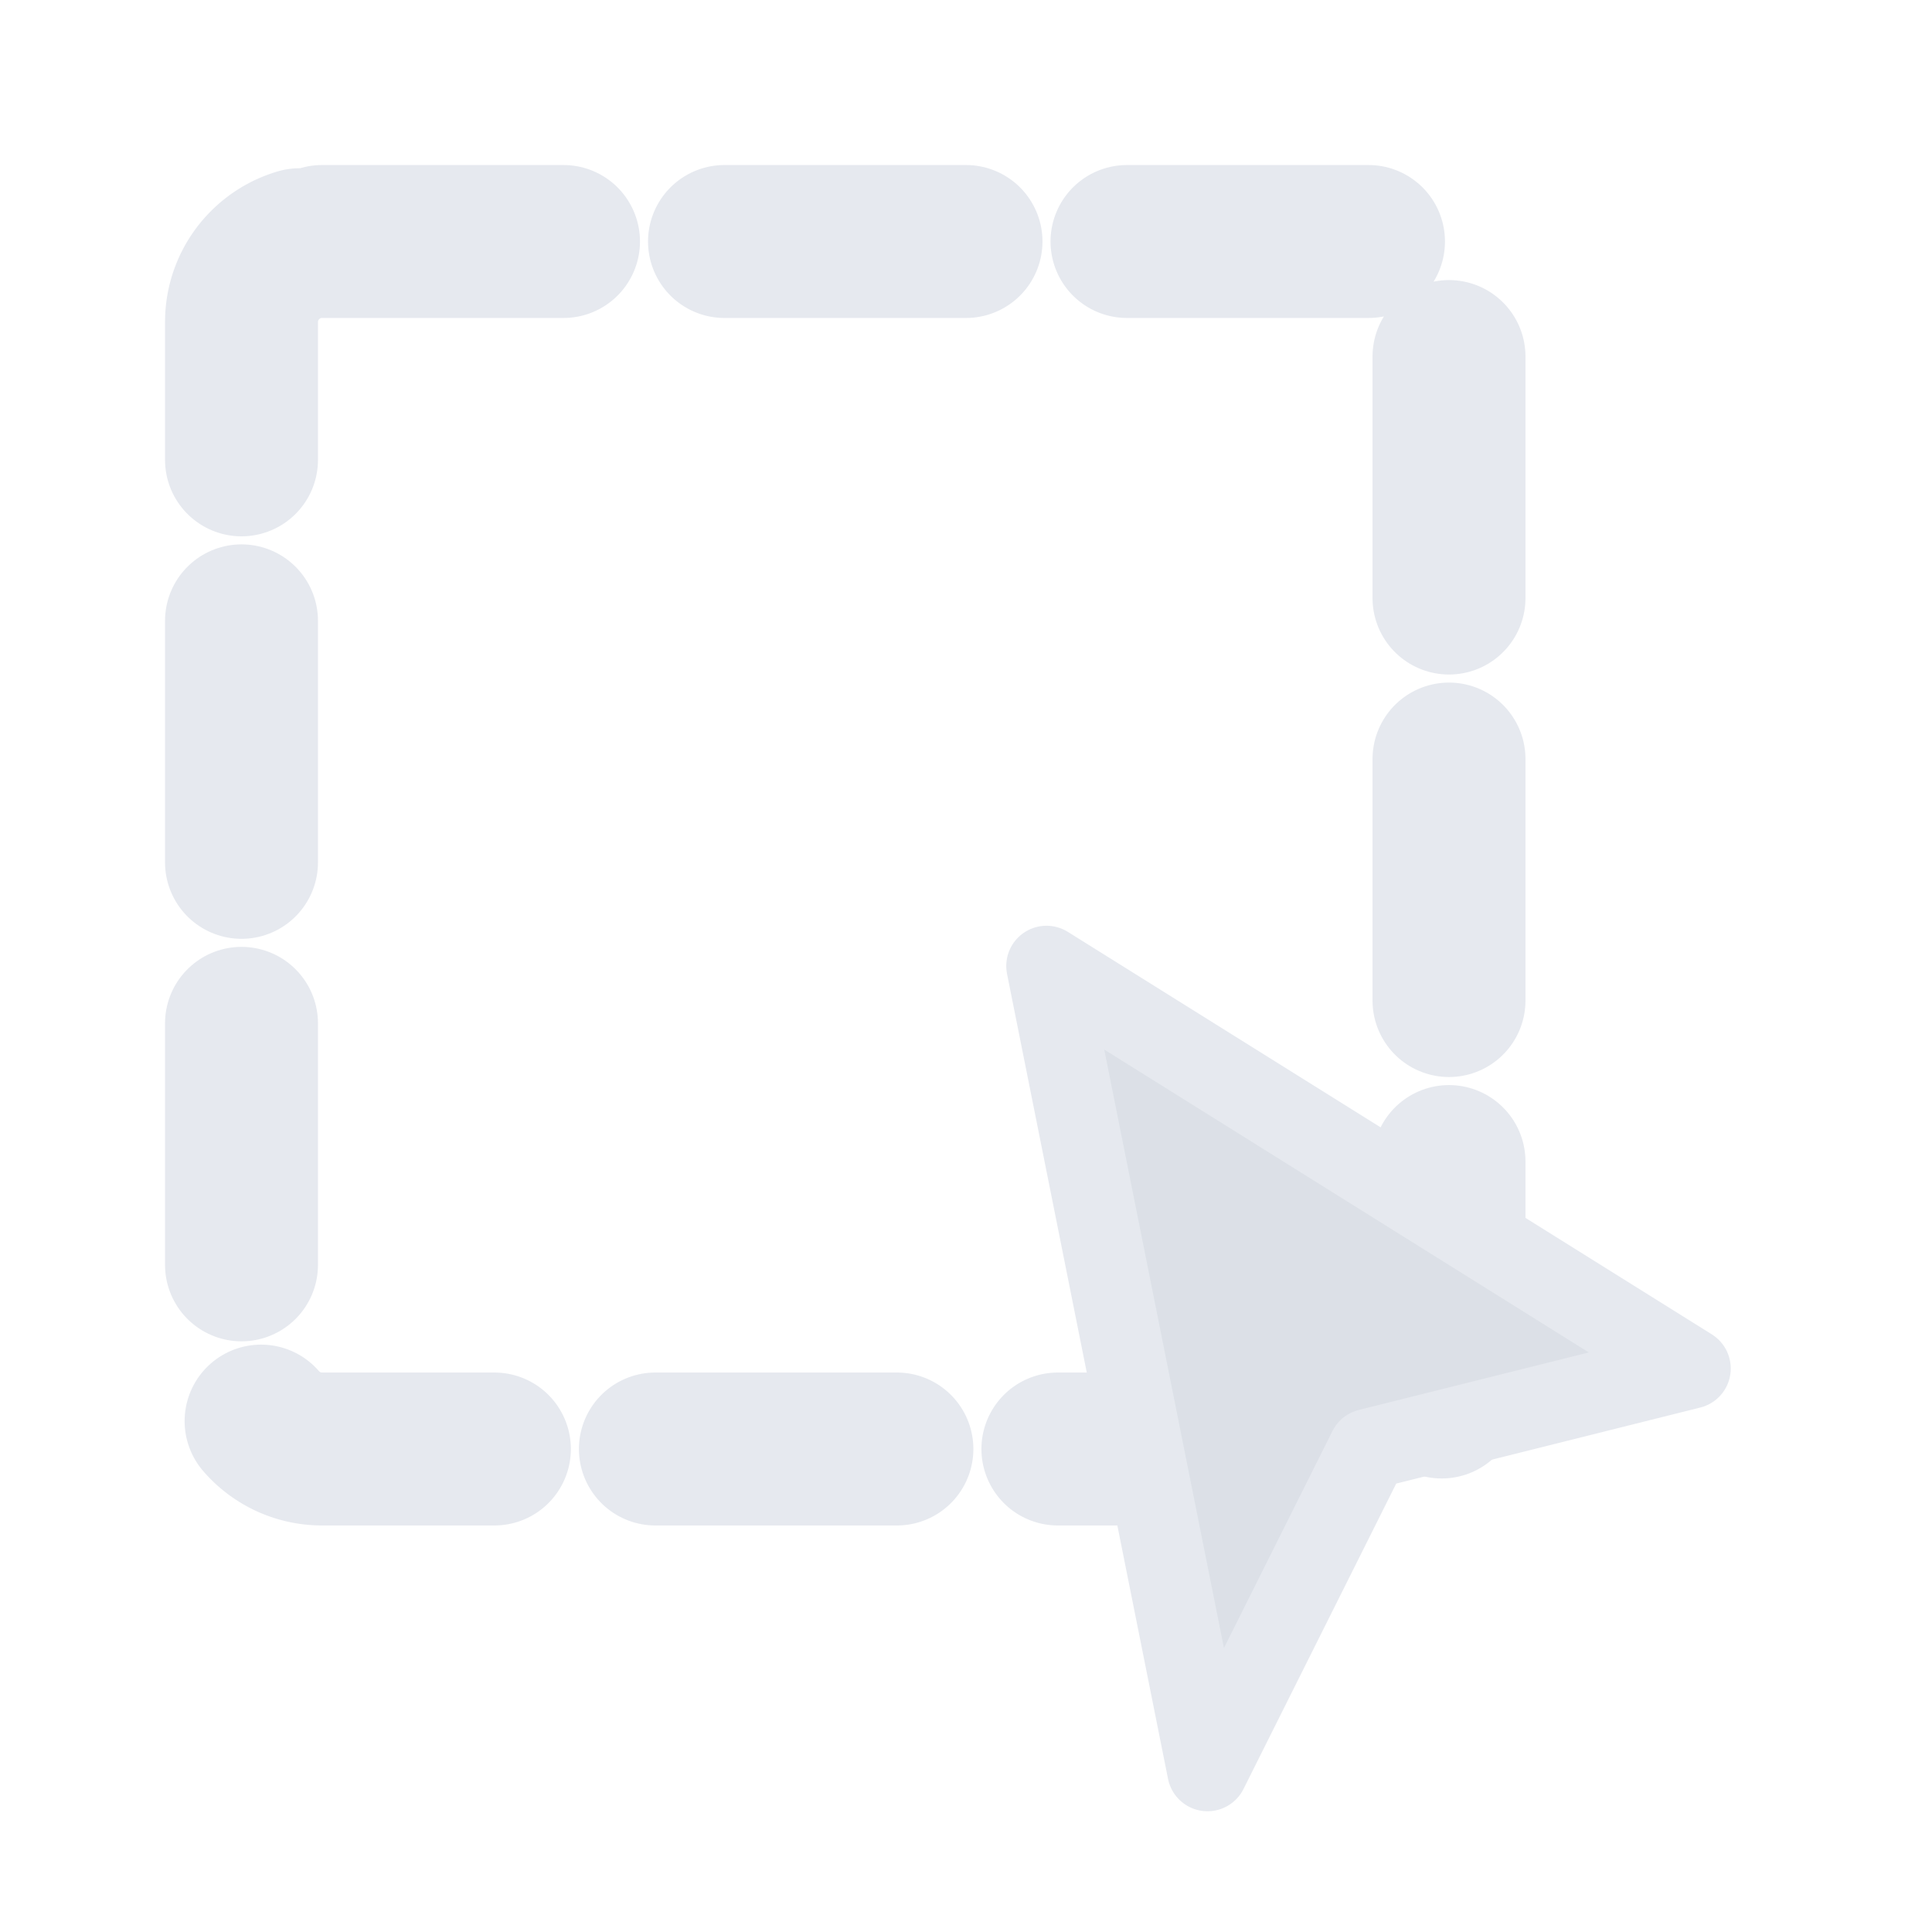
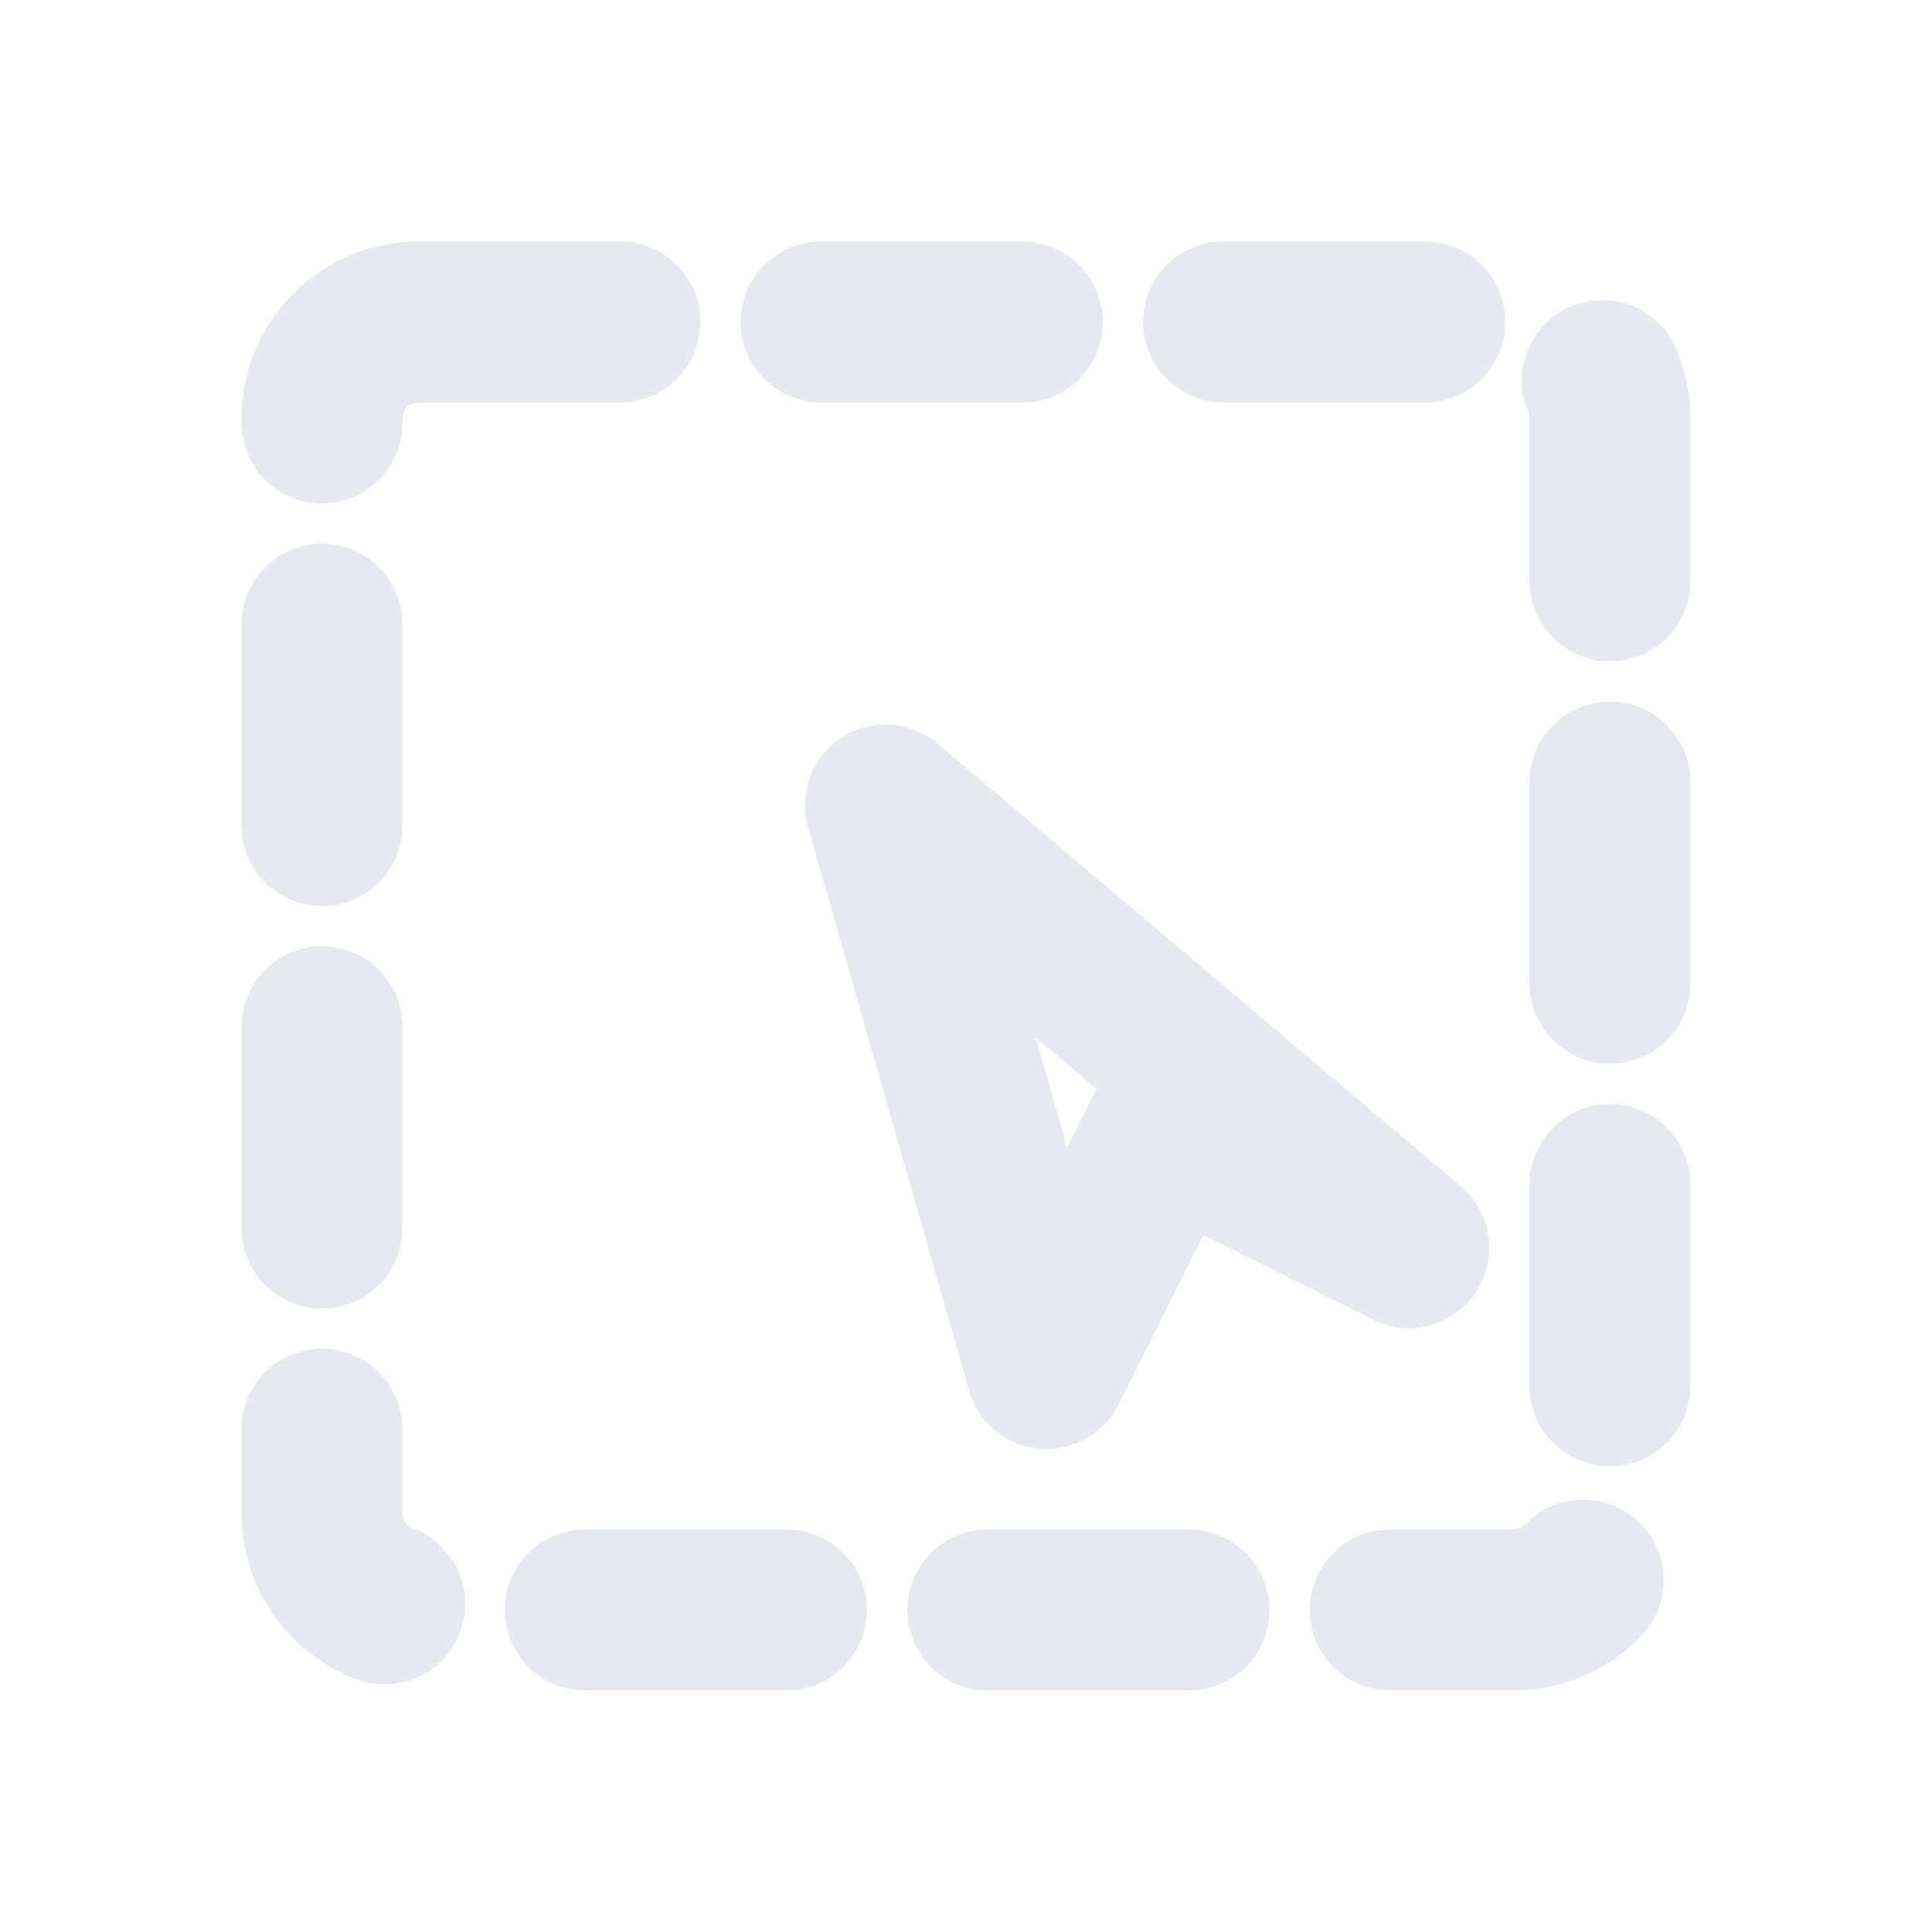
<svg xmlns="http://www.w3.org/2000/svg" width="24" height="24" viewBox="0 0 24 24">
-   <g fill="none" stroke="#E6E9EF" stroke-width="1.9" stroke-linecap="round" stroke-linejoin="round">
-     <rect x="3" y="3" width="15" height="15" rx="1" stroke-dasharray="3 2" />
-     <path d="M13 12l8 5-4 1-2 4z" fill="#dce0e7" stroke-width="1" />
+   <g fill="none" stroke="#E6E9EF" stroke-width="2" stroke-linecap="round" stroke-linejoin="round">
+     <rect x="4" y="4" width="16" height="16" rx="1.2" stroke-dasharray="2.5 2.5" />
+     <path d="M11 10l2 7 1.5-3 3 1.5Z" />
  </g>
</svg>
